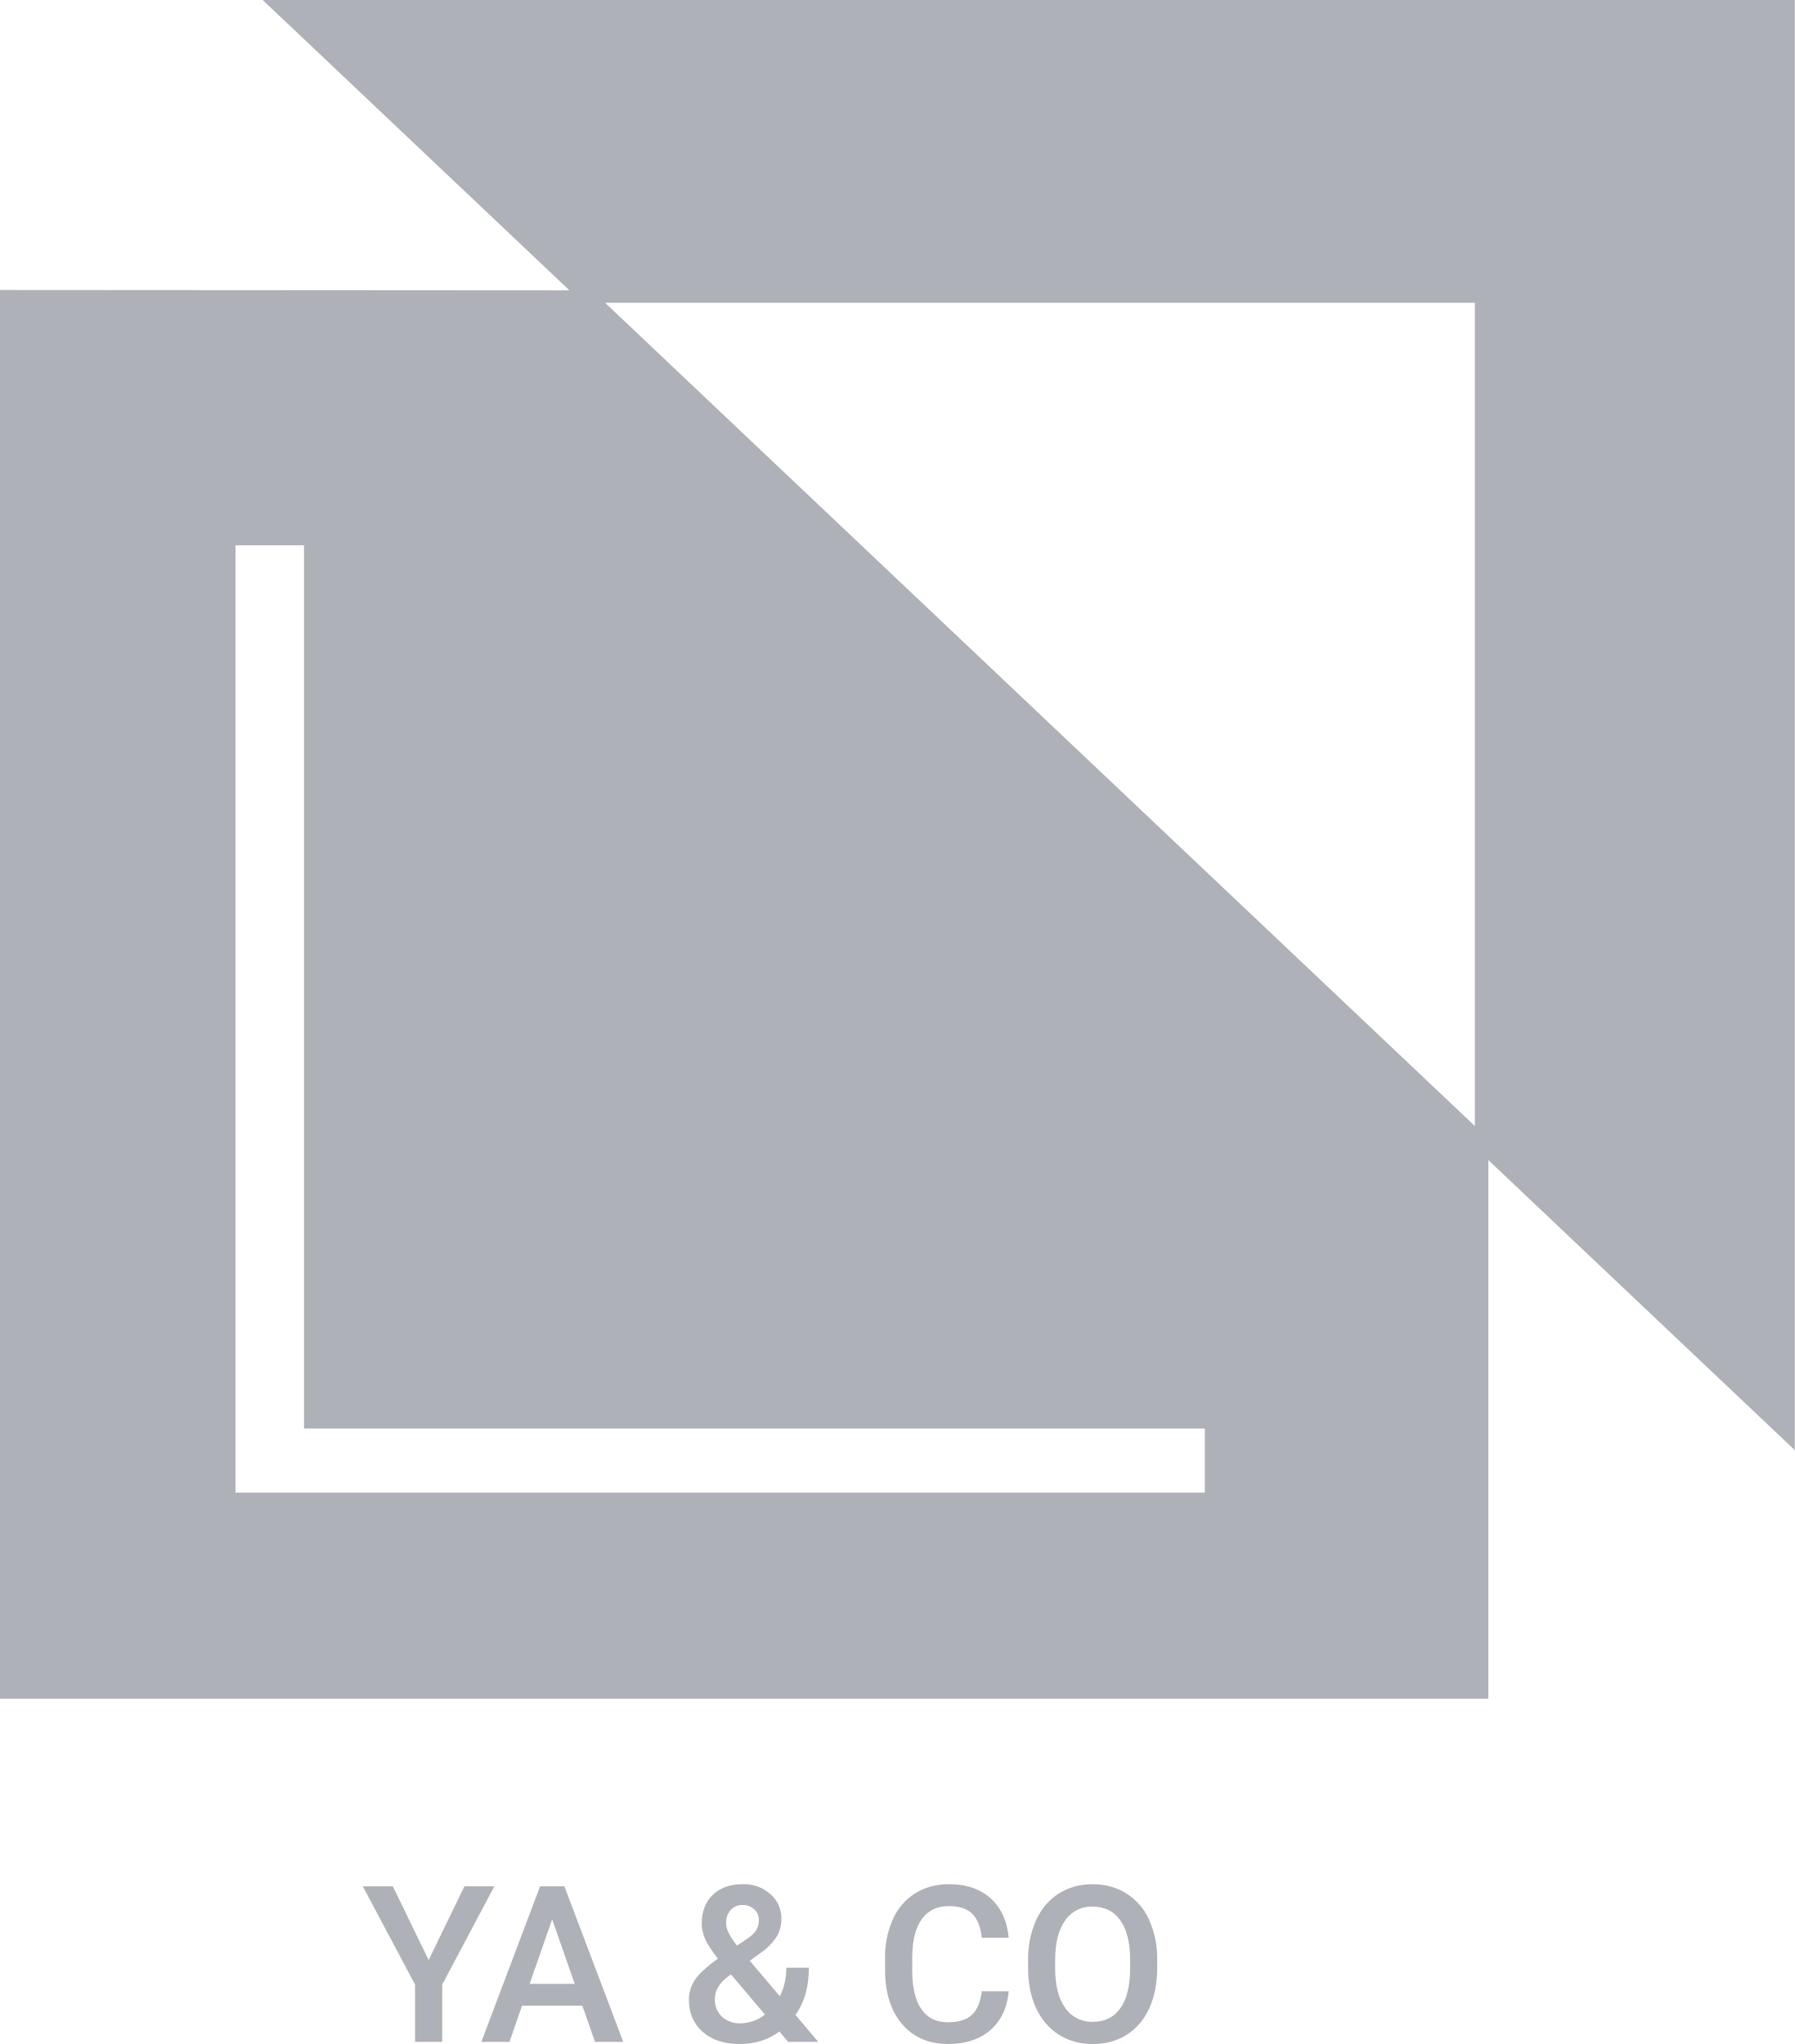
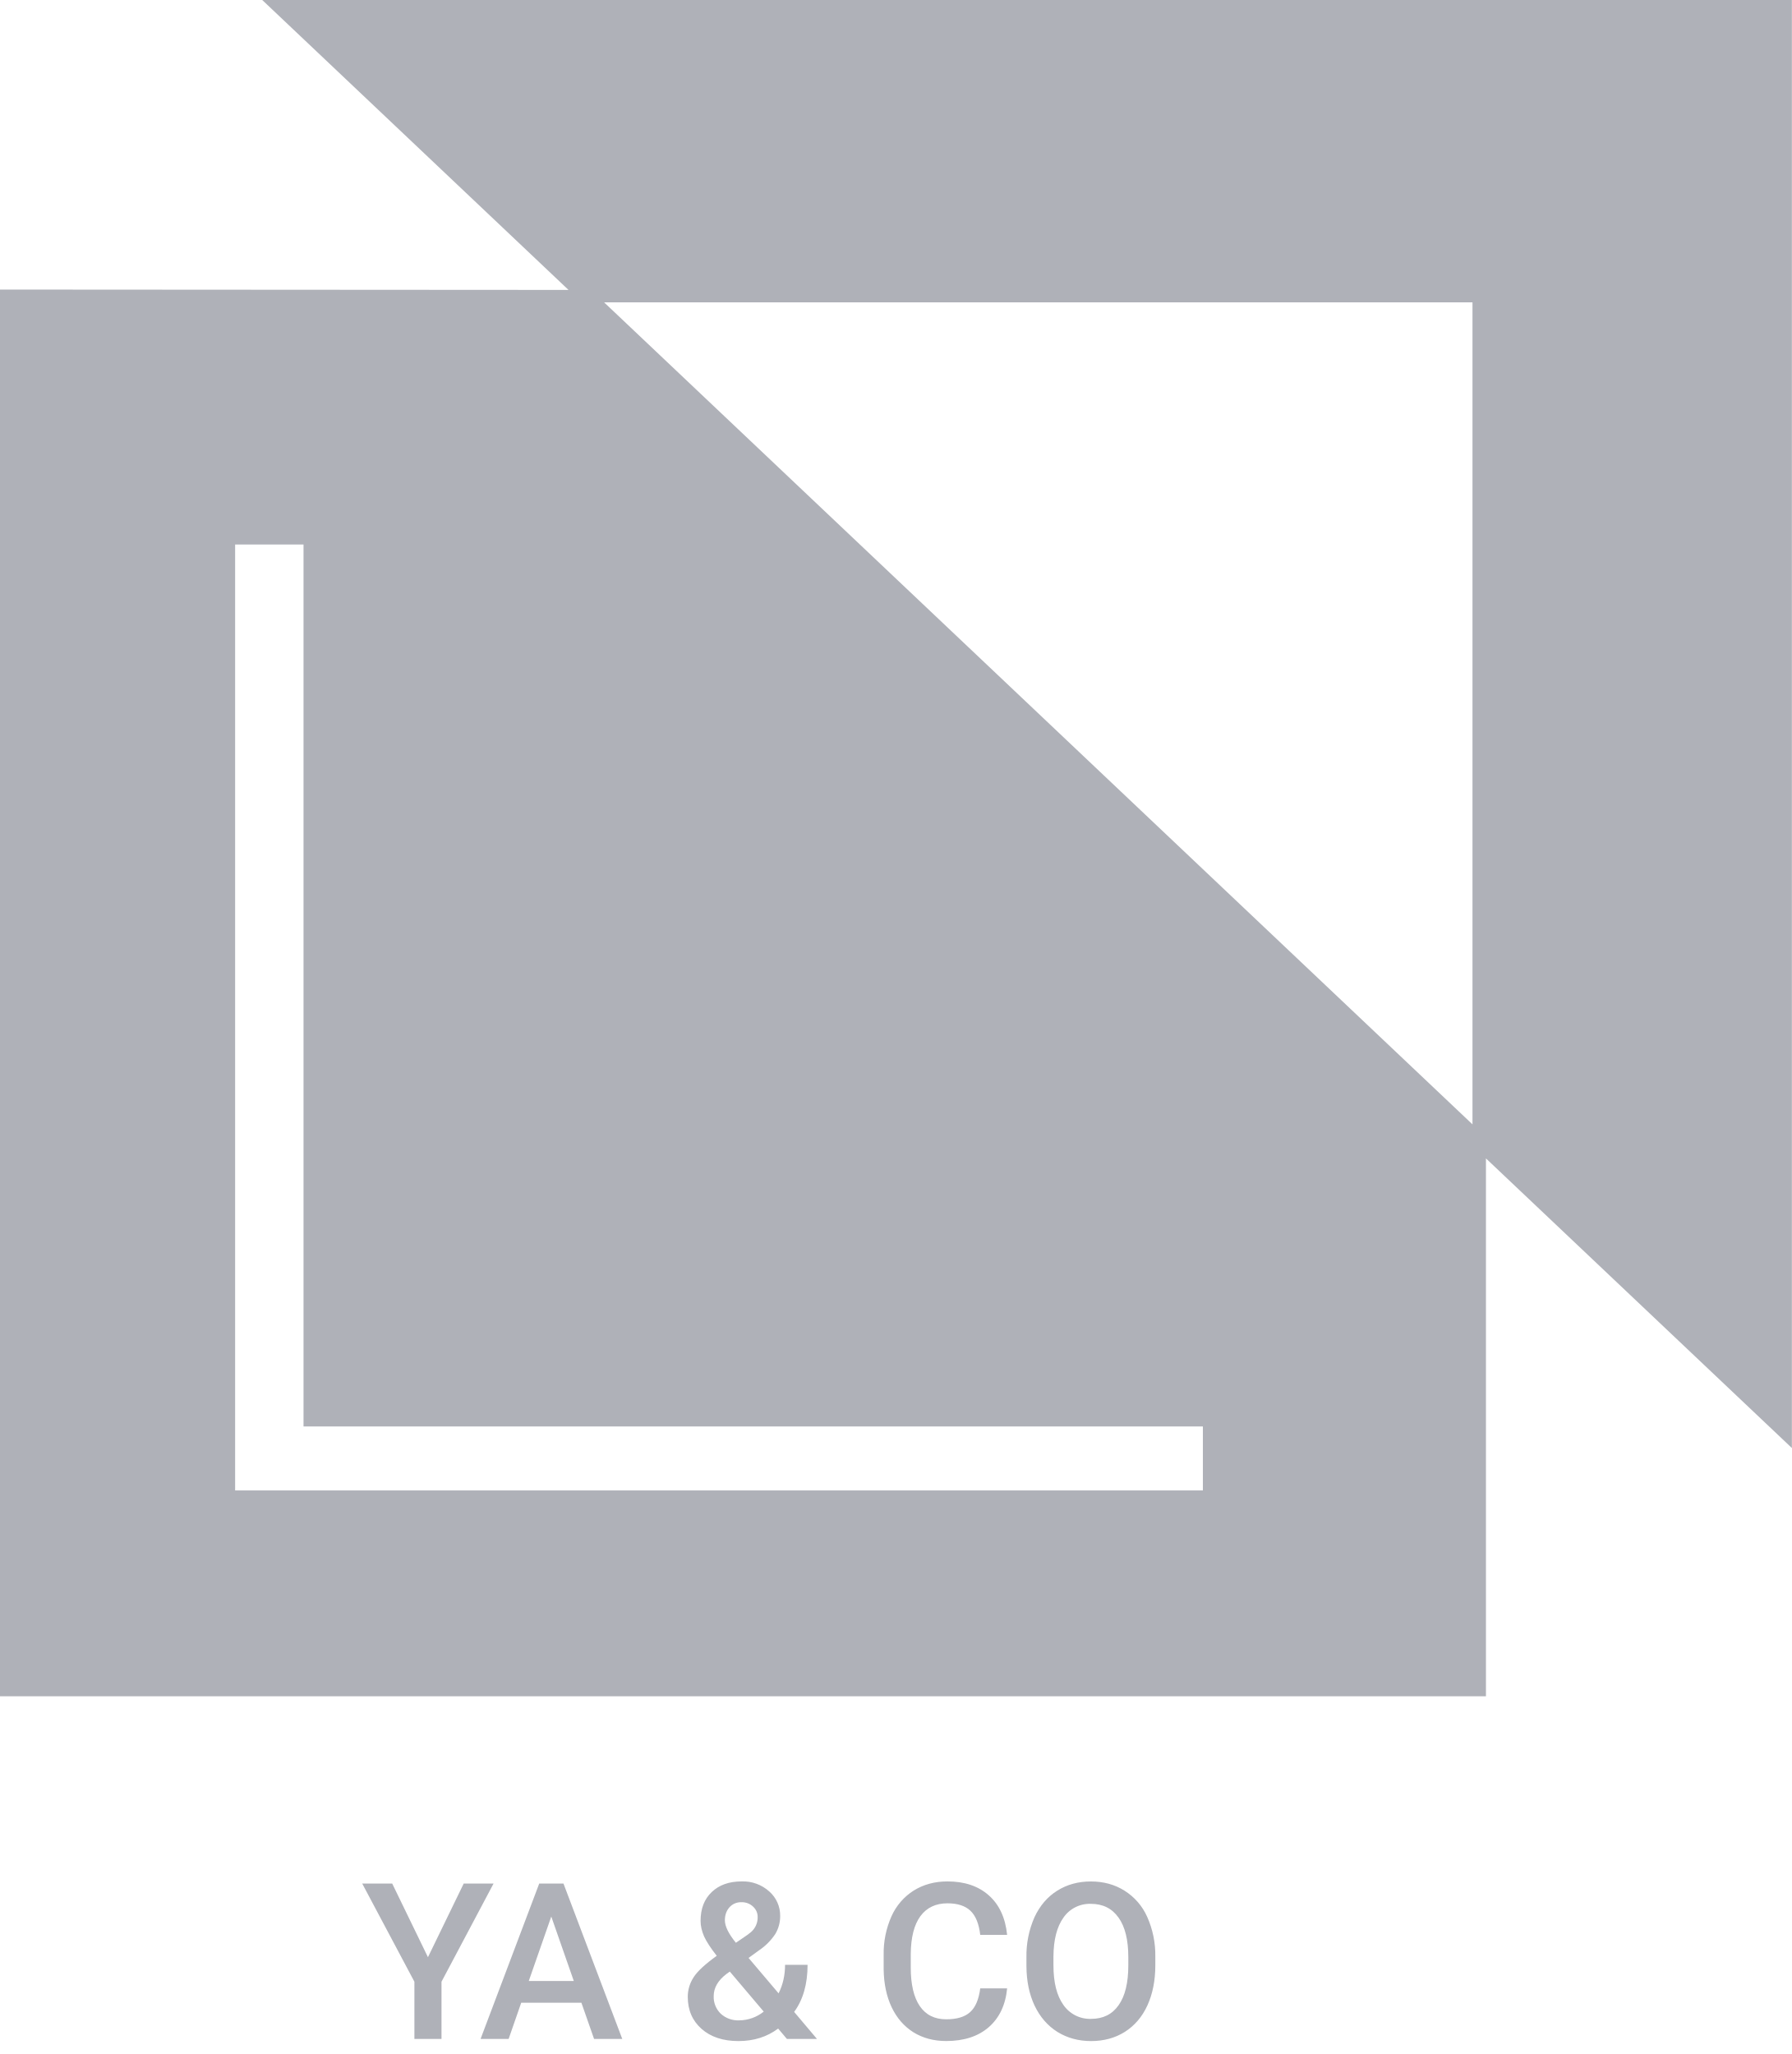
- <svg xmlns="http://www.w3.org/2000/svg" fill="none">
+ <svg xmlns="http://www.w3.org/2000/svg" width="41" height="47" fill="none">
  <path fill-rule="evenodd" clip-rule="evenodd" d="m6 0 7.008 6.634L0 6.626v32.188h34V26.507l7 6.627V0H6Zm27.692 25.728-19.87-18.81h19.87v18.81Zm-6.169 8.377H5.38V12.459h1.565V32.64h20.578v1.465ZM10.61 43.1l-.818 1.685-.818-1.685h-.686l1.194 2.246v1.309h.62v-1.309l1.191-2.246h-.683Zm1.028 3.555.288-.828h1.377l.29.828h.645l-1.345-3.555h-.555l-1.342 3.555h.642Zm.976-2.8.515 1.474h-1.03l.515-1.475Zm3.257 1.389a.807.807 0 0 0-.134.451c0 .3.105.543.315.73.211.186.493.279.845.279.351 0 .654-.096.908-.286l.2.237h.688l-.522-.618c.205-.28.307-.639.307-1.077h-.515c0 .24-.05.457-.148.652l-.687-.81.242-.176a1.34 1.34 0 0 0 .369-.371.785.785 0 0 0 .112-.41.732.732 0 0 0-.249-.564.895.895 0 0 0-.635-.23c-.286 0-.514.082-.683.244-.17.162-.254.381-.254.66 0 .114.027.231.08.354.056.122.153.27.29.444-.263.189-.44.352-.529.49Zm1.604.786a.905.905 0 0 1-.561.2.585.585 0 0 1-.425-.154.533.533 0 0 1-.159-.4c0-.19.098-.36.293-.508l.076-.054.776.916Zm-.637-1.575c-.168-.207-.252-.378-.252-.515 0-.119.035-.217.103-.295a.348.348 0 0 1 .276-.118.37.37 0 0 1 .266.1c.07.066.105.145.105.237a.44.44 0 0 1-.151.345l-.076.06-.271.186Zm5.786 1.931c.244-.213.384-.51.42-.888h-.615c-.033.254-.11.435-.232.544-.122.11-.305.164-.547.164-.265 0-.467-.101-.605-.303-.137-.202-.206-.495-.206-.88v-.314c.004-.38.077-.666.22-.862.145-.197.352-.295.62-.295.231 0 .406.057.525.17.12.113.195.297.225.552h.615c-.04-.389-.178-.69-.418-.903-.239-.213-.555-.32-.947-.32-.291 0-.548.07-.771.208a1.346 1.346 0 0 0-.51.59 2.082 2.082 0 0 0-.179.887v.332c.005.327.066.614.183.862.118.247.284.438.498.573.217.134.467.2.75.2.405 0 .73-.105.974-.317Zm3.63-.498c.12-.264.181-.57.181-.918v-.197a2.149 2.149 0 0 0-.186-.911 1.356 1.356 0 0 0-.52-.6c-.223-.14-.479-.21-.769-.21-.29 0-.546.07-.771.212-.223.14-.396.342-.52.608a2.174 2.174 0 0 0-.183.918v.2c.002.34.063.64.185.9.124.261.298.462.523.604.226.14.483.21.771.21.292 0 .549-.07.772-.21.224-.142.397-.344.517-.606Zm-.661-2.01c.15.21.224.513.224.907v.185c0 .4-.074.705-.222.913-.146.209-.356.313-.63.313a.738.738 0 0 1-.634-.32c-.152-.213-.227-.515-.227-.906v-.205c.003-.382.08-.678.229-.886a.731.731 0 0 1 .627-.315c.274 0 .485.105.633.315Z" fill="#AFB1B8" />
</svg>
